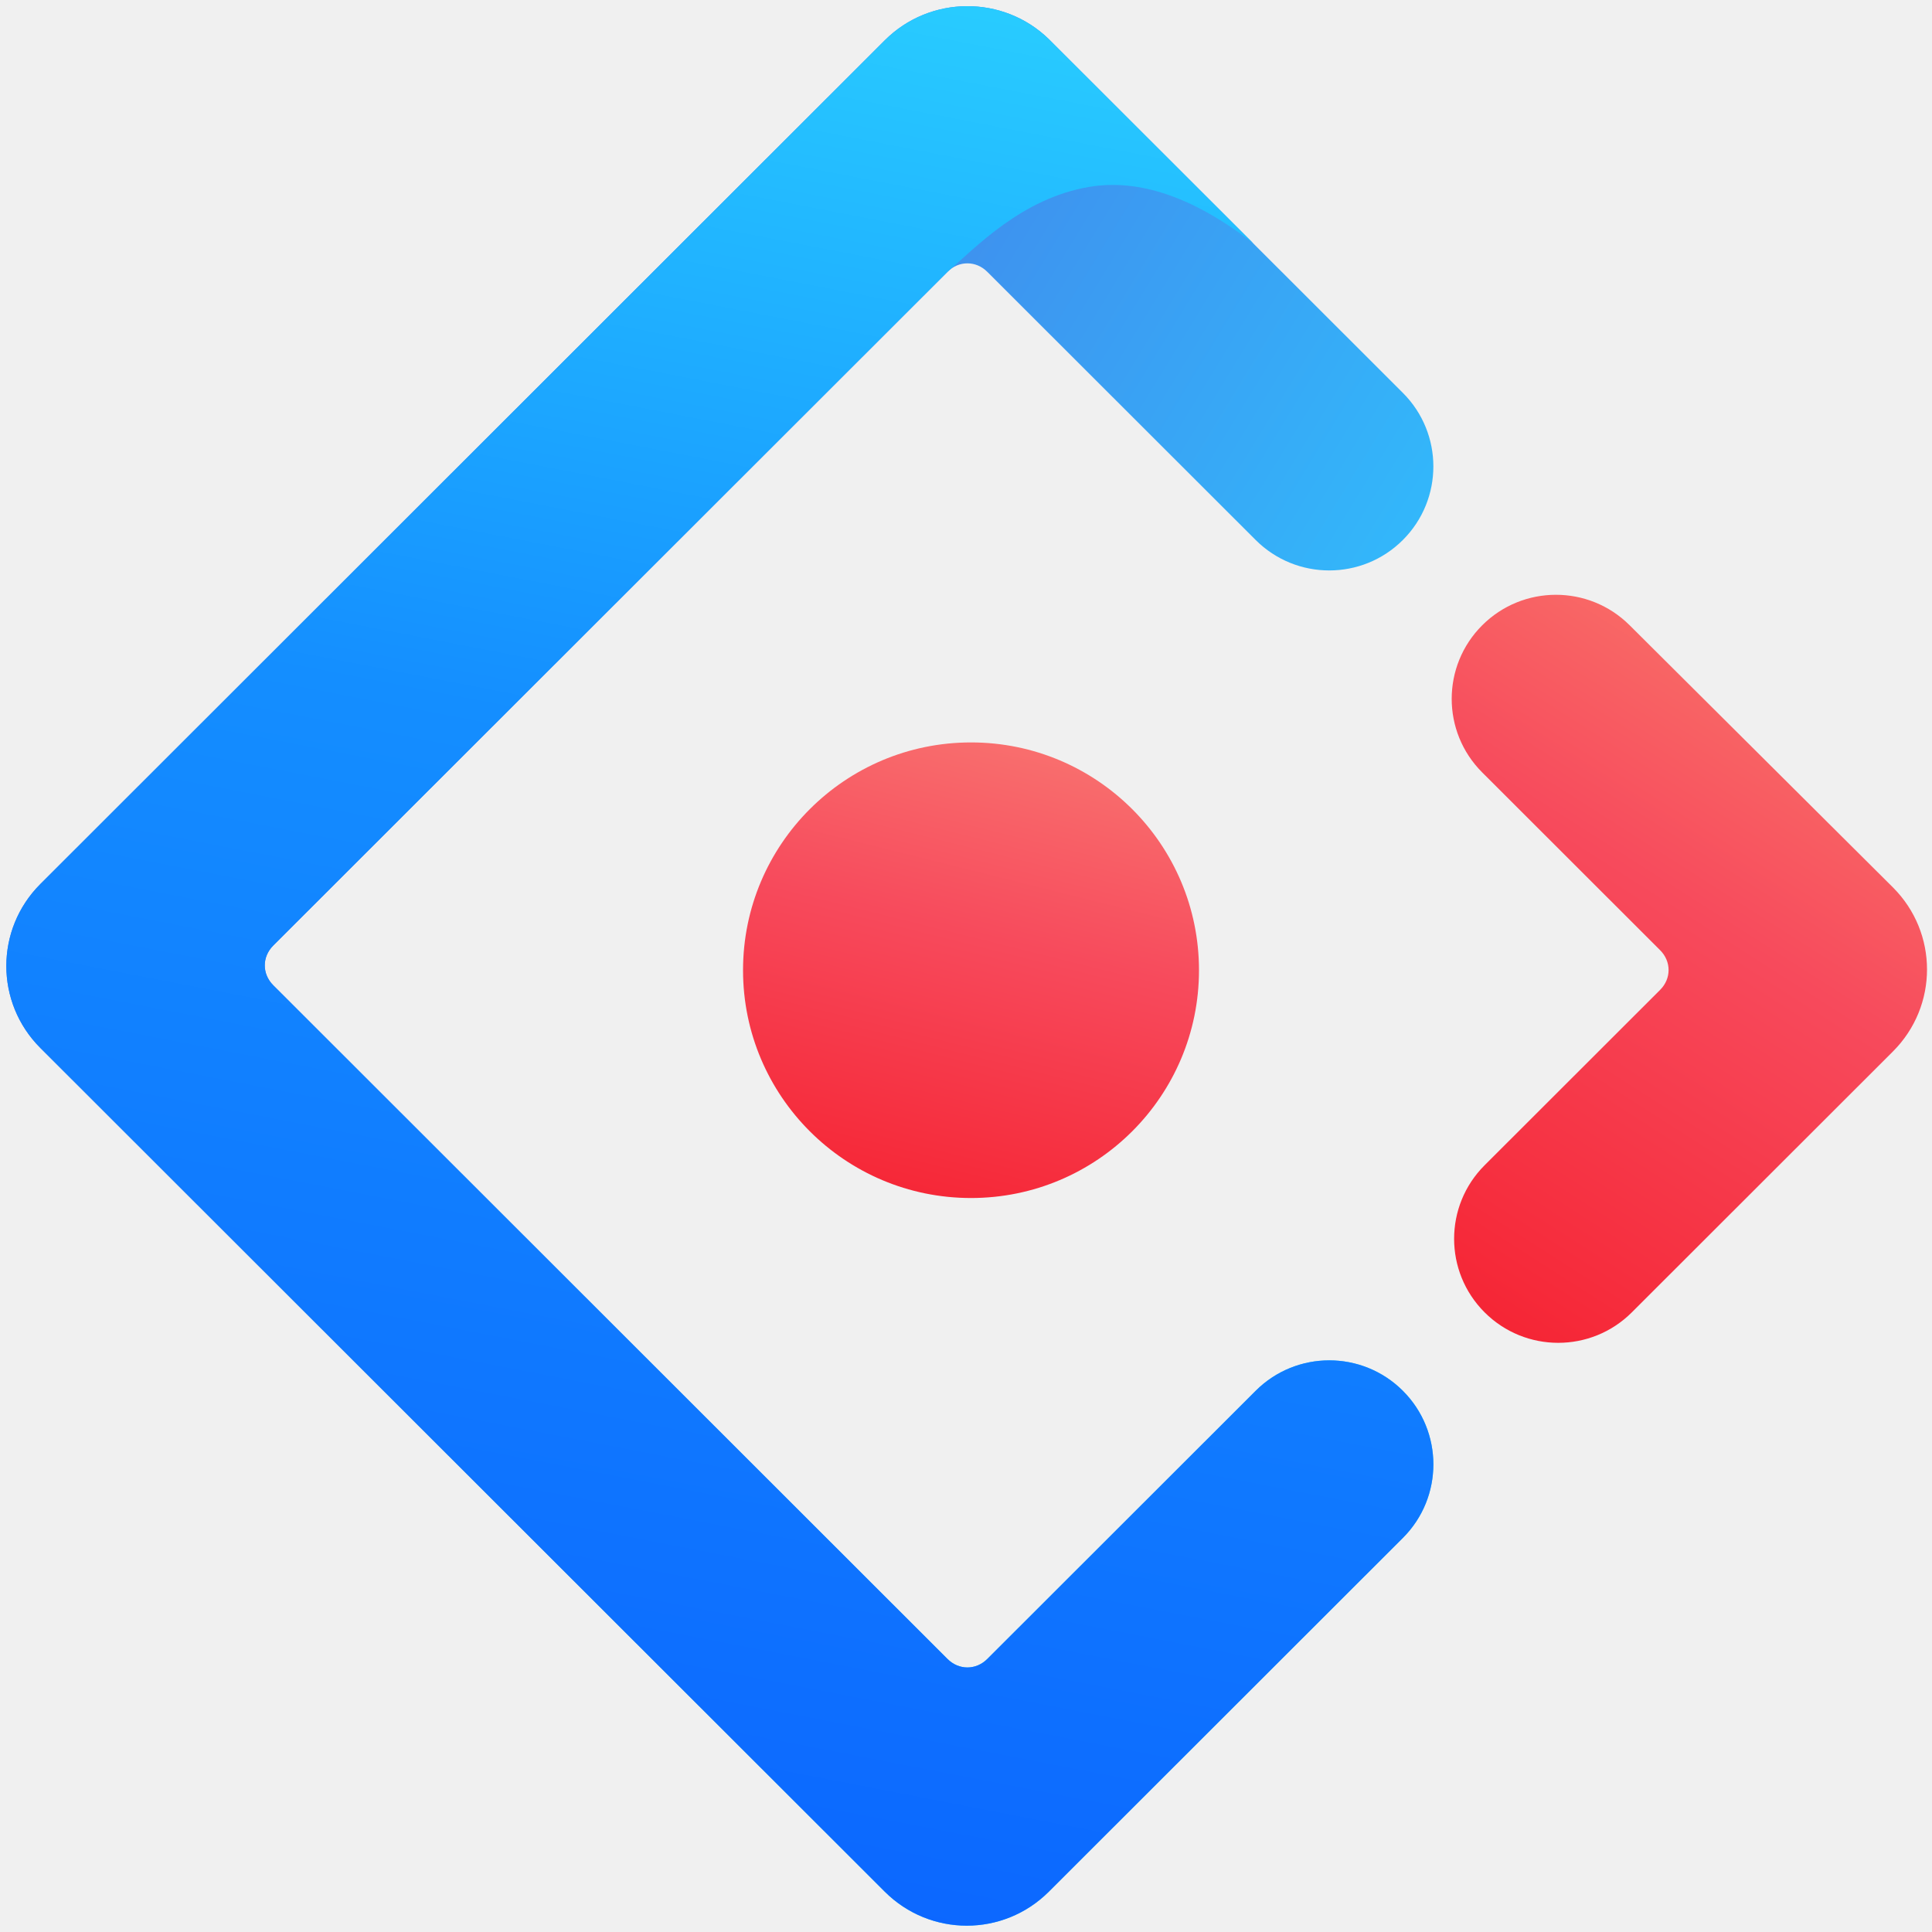
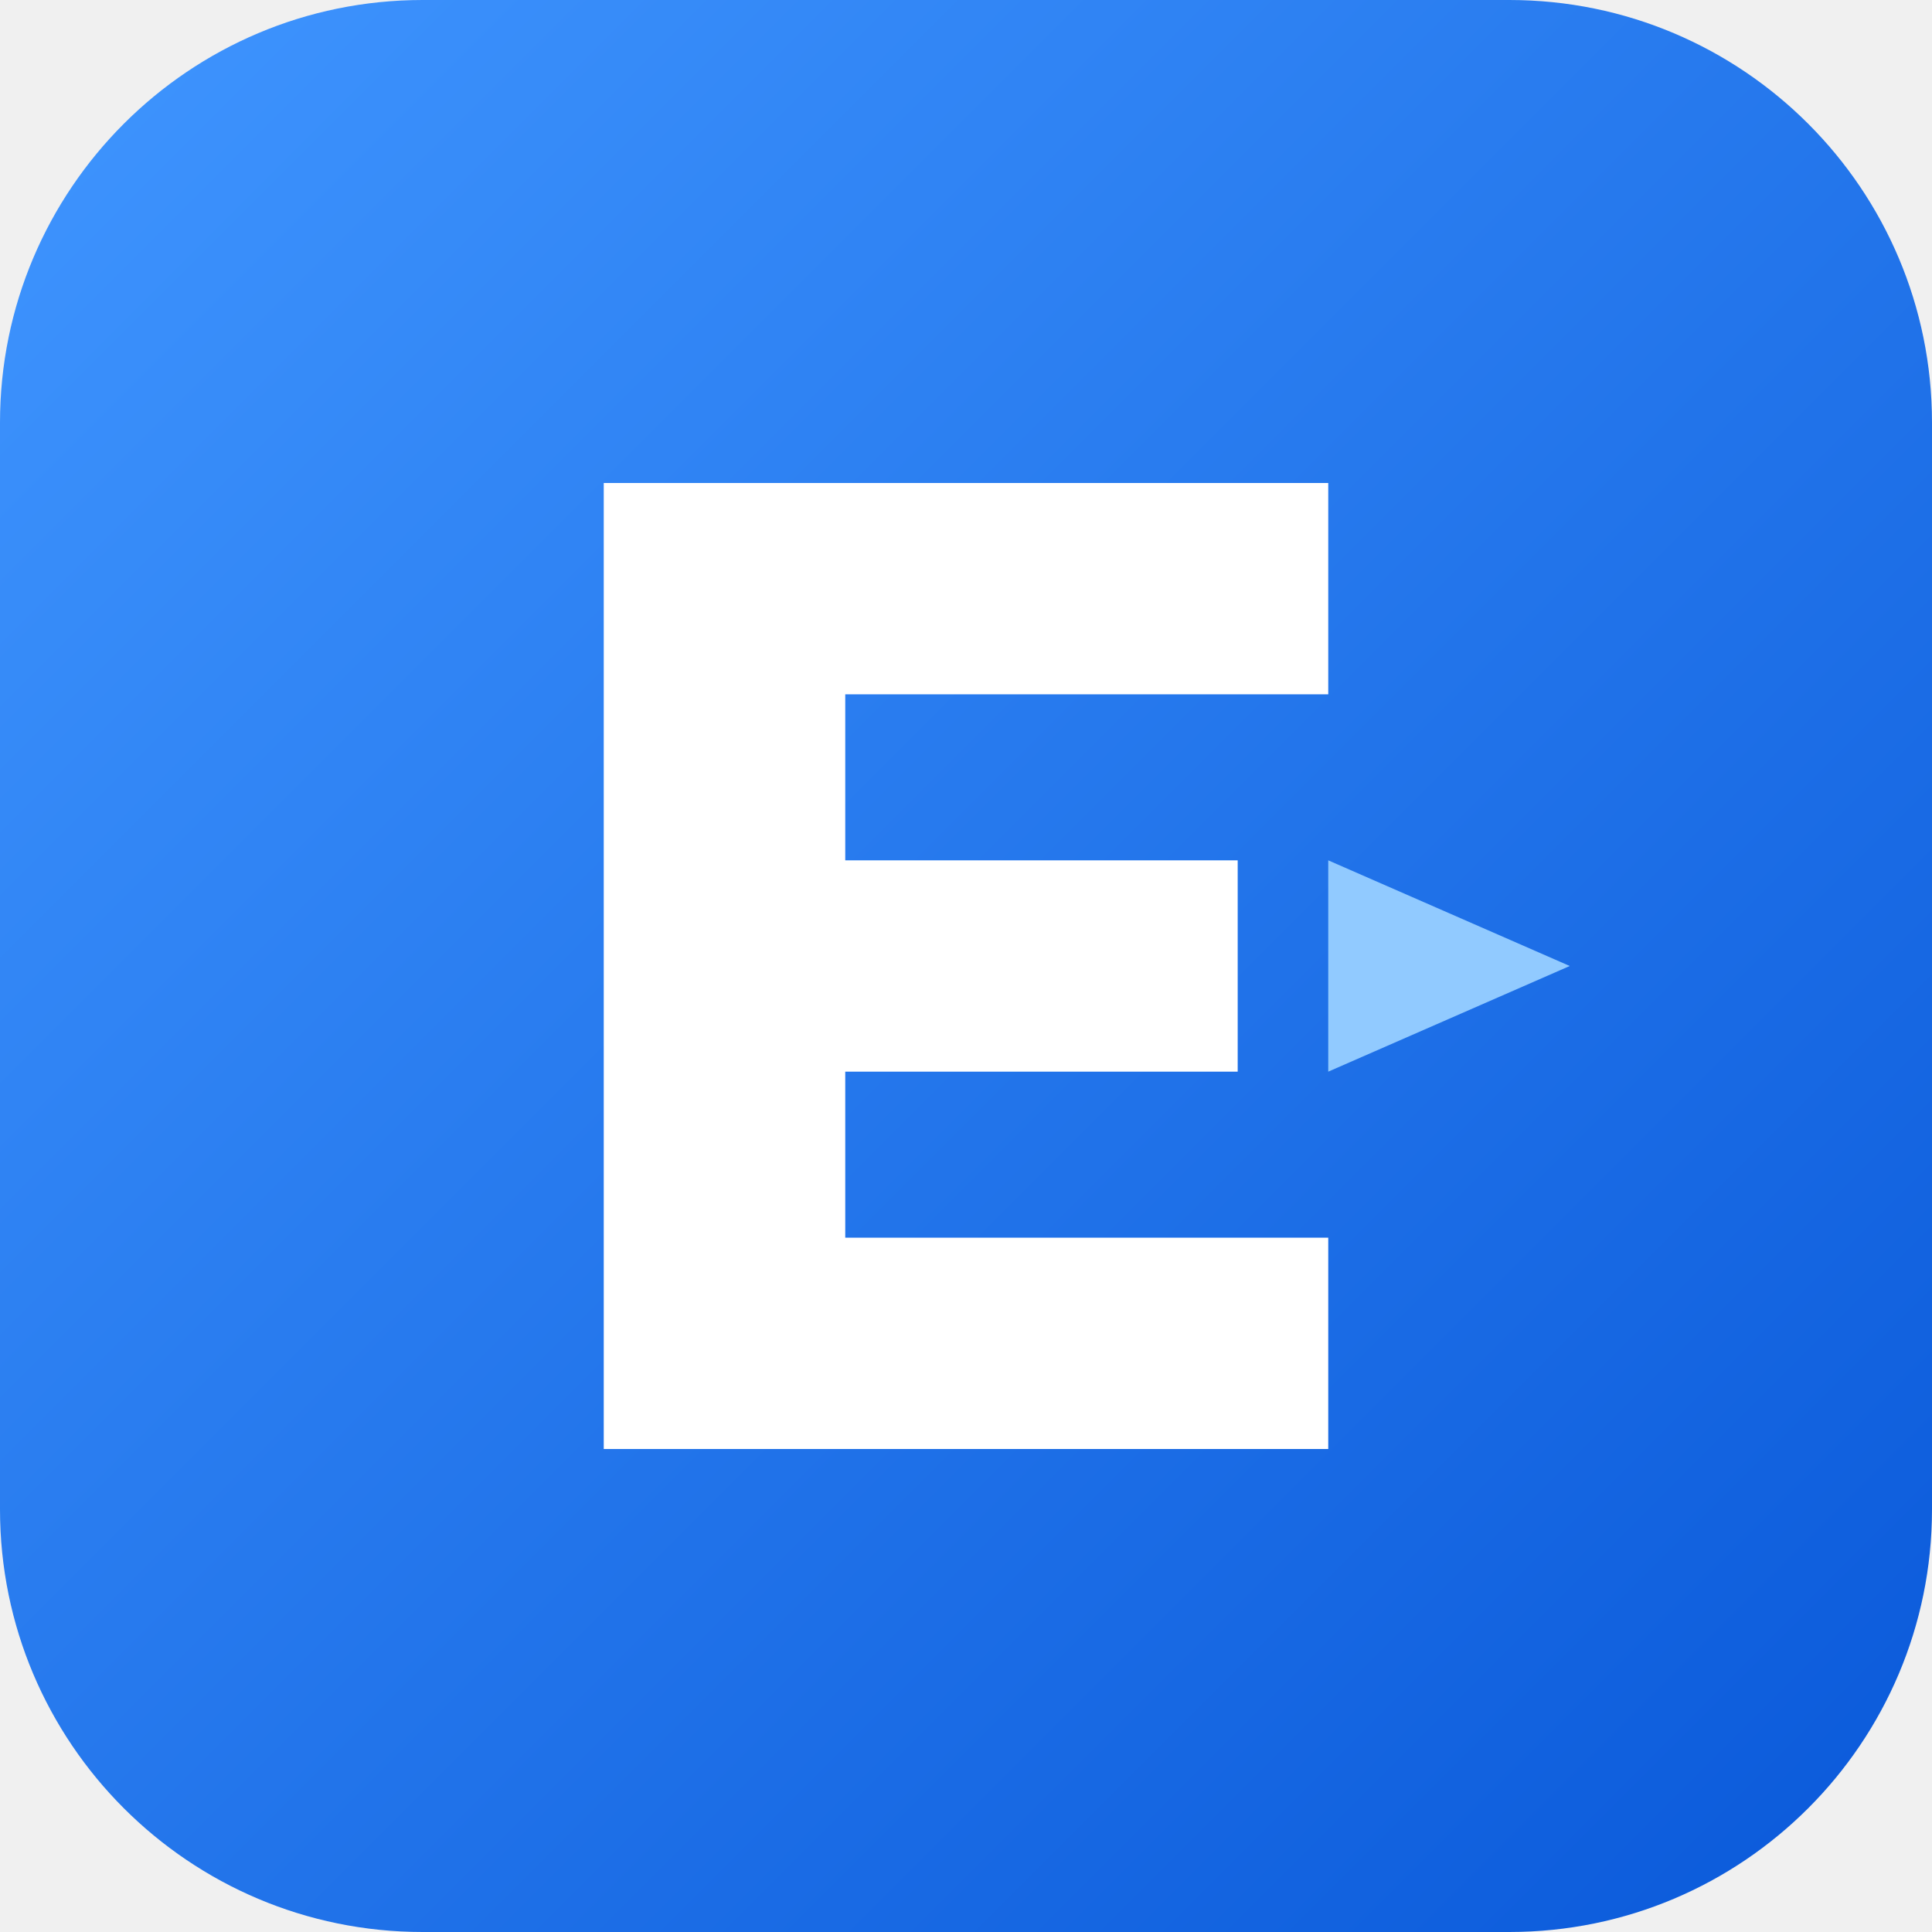
- <svg xmlns="http://www.w3.org/2000/svg" width="200" height="200" version="1.1" viewBox="0 0 200 200">
+ <svg xmlns="http://www.w3.org/2000/svg" viewBox="0 0 64 64" width="64" height="64">
  <defs>
-     <linearGradient id="linearGradient-1" x1="62.102%" x2="108.197%" y1="0%" y2="37.864%">
-       <stop offset="0%" stop-color="#4285EB" />
-       <stop offset="100%" stop-color="#2EC7FF" />
-     </linearGradient>
-     <linearGradient id="linearGradient-2" x1="69.644%" x2="54.043%" y1="0%" y2="108.457%">
-       <stop offset="0%" stop-color="#29CDFF" />
-       <stop offset="37.86%" stop-color="#148EFF" />
-       <stop offset="100%" stop-color="#0A60FF" />
-     </linearGradient>
-     <linearGradient id="linearGradient-3" x1="69.691%" x2="16.723%" y1="-12.974%" y2="117.391%">
-       <stop offset="0%" stop-color="#FA816E" />
-       <stop offset="41.473%" stop-color="#F74A5C" />
-       <stop offset="100%" stop-color="#F51D2C" />
-     </linearGradient>
-     <linearGradient id="linearGradient-4" x1="68.128%" x2="30.44%" y1="-35.691%" y2="114.943%">
-       <stop offset="0%" stop-color="#FA8E7D" />
-       <stop offset="51.264%" stop-color="#F74A5C" />
-       <stop offset="100%" stop-color="#F51D2C" />
+     <linearGradient id="edge-bg" x1="0" y1="0" x2="1" y2="1">
+       <stop offset="0" stop-color="#4096ff" />
+       <stop offset="1" stop-color="#0958d9" />
    </linearGradient>
  </defs>
-   <g id="Page-1" fill="none" fill-rule="evenodd" stroke="none" stroke-width="1">
-     <g id="logo" transform="translate(-20, -20)">
-       <g id="Group-28-Copy-5" transform="translate(20, 20)">
-         <g id="Group-27-Copy-3">
-           <g id="Group-25" fill-rule="nonzero">
-             <g id="2">
-               <path id="Shape" fill="url(#linearGradient-1)" d="M91.588,4.177 L4.18,91.513 C-0.519,96.208 -0.519,103.792 4.18,108.487 L91.588,195.823 C96.287,200.519 103.877,200.519 108.577,195.823 L145.225,159.205 C149.434,155 149.434,148.182 145.225,143.977 C141.017,139.772 134.194,139.772 129.985,143.977 L102.202,171.737 C101.032,172.906 99.257,172.906 98.088,171.737 L28.286,101.993 C27.116,100.824 27.116,99.051 28.286,97.882 L98.088,28.138 C99.257,26.969 101.032,26.969 102.202,28.138 L129.985,55.898 C134.194,60.103 141.017,60.103 145.225,55.898 C149.434,51.693 149.434,44.876 145.225,40.671 L108.581,4.056 C103.862,-0.538 96.269,-0.501 91.588,4.177 Z" />
-               <path id="Shape" fill="url(#linearGradient-2)" d="M91.588,4.177 L4.18,91.513 C-0.519,96.208 -0.519,103.792 4.18,108.487 L91.588,195.823 C96.287,200.519 103.877,200.519 108.577,195.823 L145.225,159.205 C149.434,155 149.434,148.182 145.225,143.977 C141.017,139.772 134.194,139.772 129.985,143.977 L102.202,171.737 C101.032,172.906 99.257,172.906 98.088,171.737 L28.286,101.993 C27.116,100.824 27.116,99.051 28.286,97.882 L98.088,28.138 C101,25.627 105.752,20.542 112.73,19.352 C117.916,18.469 123.585,20.414 129.739,25.189 C125.625,21.078 118.572,14.034 108.581,4.056 C103.862,-0.538 96.269,-0.501 91.588,4.177 Z" />
-             </g>
-             <path id="Shape" fill="url(#linearGradient-3)" d="M153.686,135.855 C157.894,140.06 164.717,140.06 168.926,135.855 L195.96,108.843 C200.659,104.147 200.659,96.564 195.961,91.869 L168.691,64.718 C164.472,60.518 157.647,60.524 153.436,64.732 C149.227,68.937 149.227,75.754 153.436,79.959 L171.854,98.362 C173.024,99.531 173.024,101.305 171.854,102.473 L153.686,120.627 C149.477,124.832 149.477,131.65 153.686,135.855 Z" />
-           </g>
-           <ellipse id="Combined-Shape" cx="100.519" cy="100.437" fill="url(#linearGradient-4)" rx="23.6" ry="23.581" />
-         </g>
-       </g>
-     </g>
-   </g>
+   <rect width="64" height="64" rx="14" fill="url(#edge-bg)" />
+   <path d="M20 16h24v7H28v5.5h13v7H28V41h16v7H20z" fill="#fff" />
+   <path d="M44 28.5 52 32l-8 3.5z" fill="#91caff" />
</svg>
